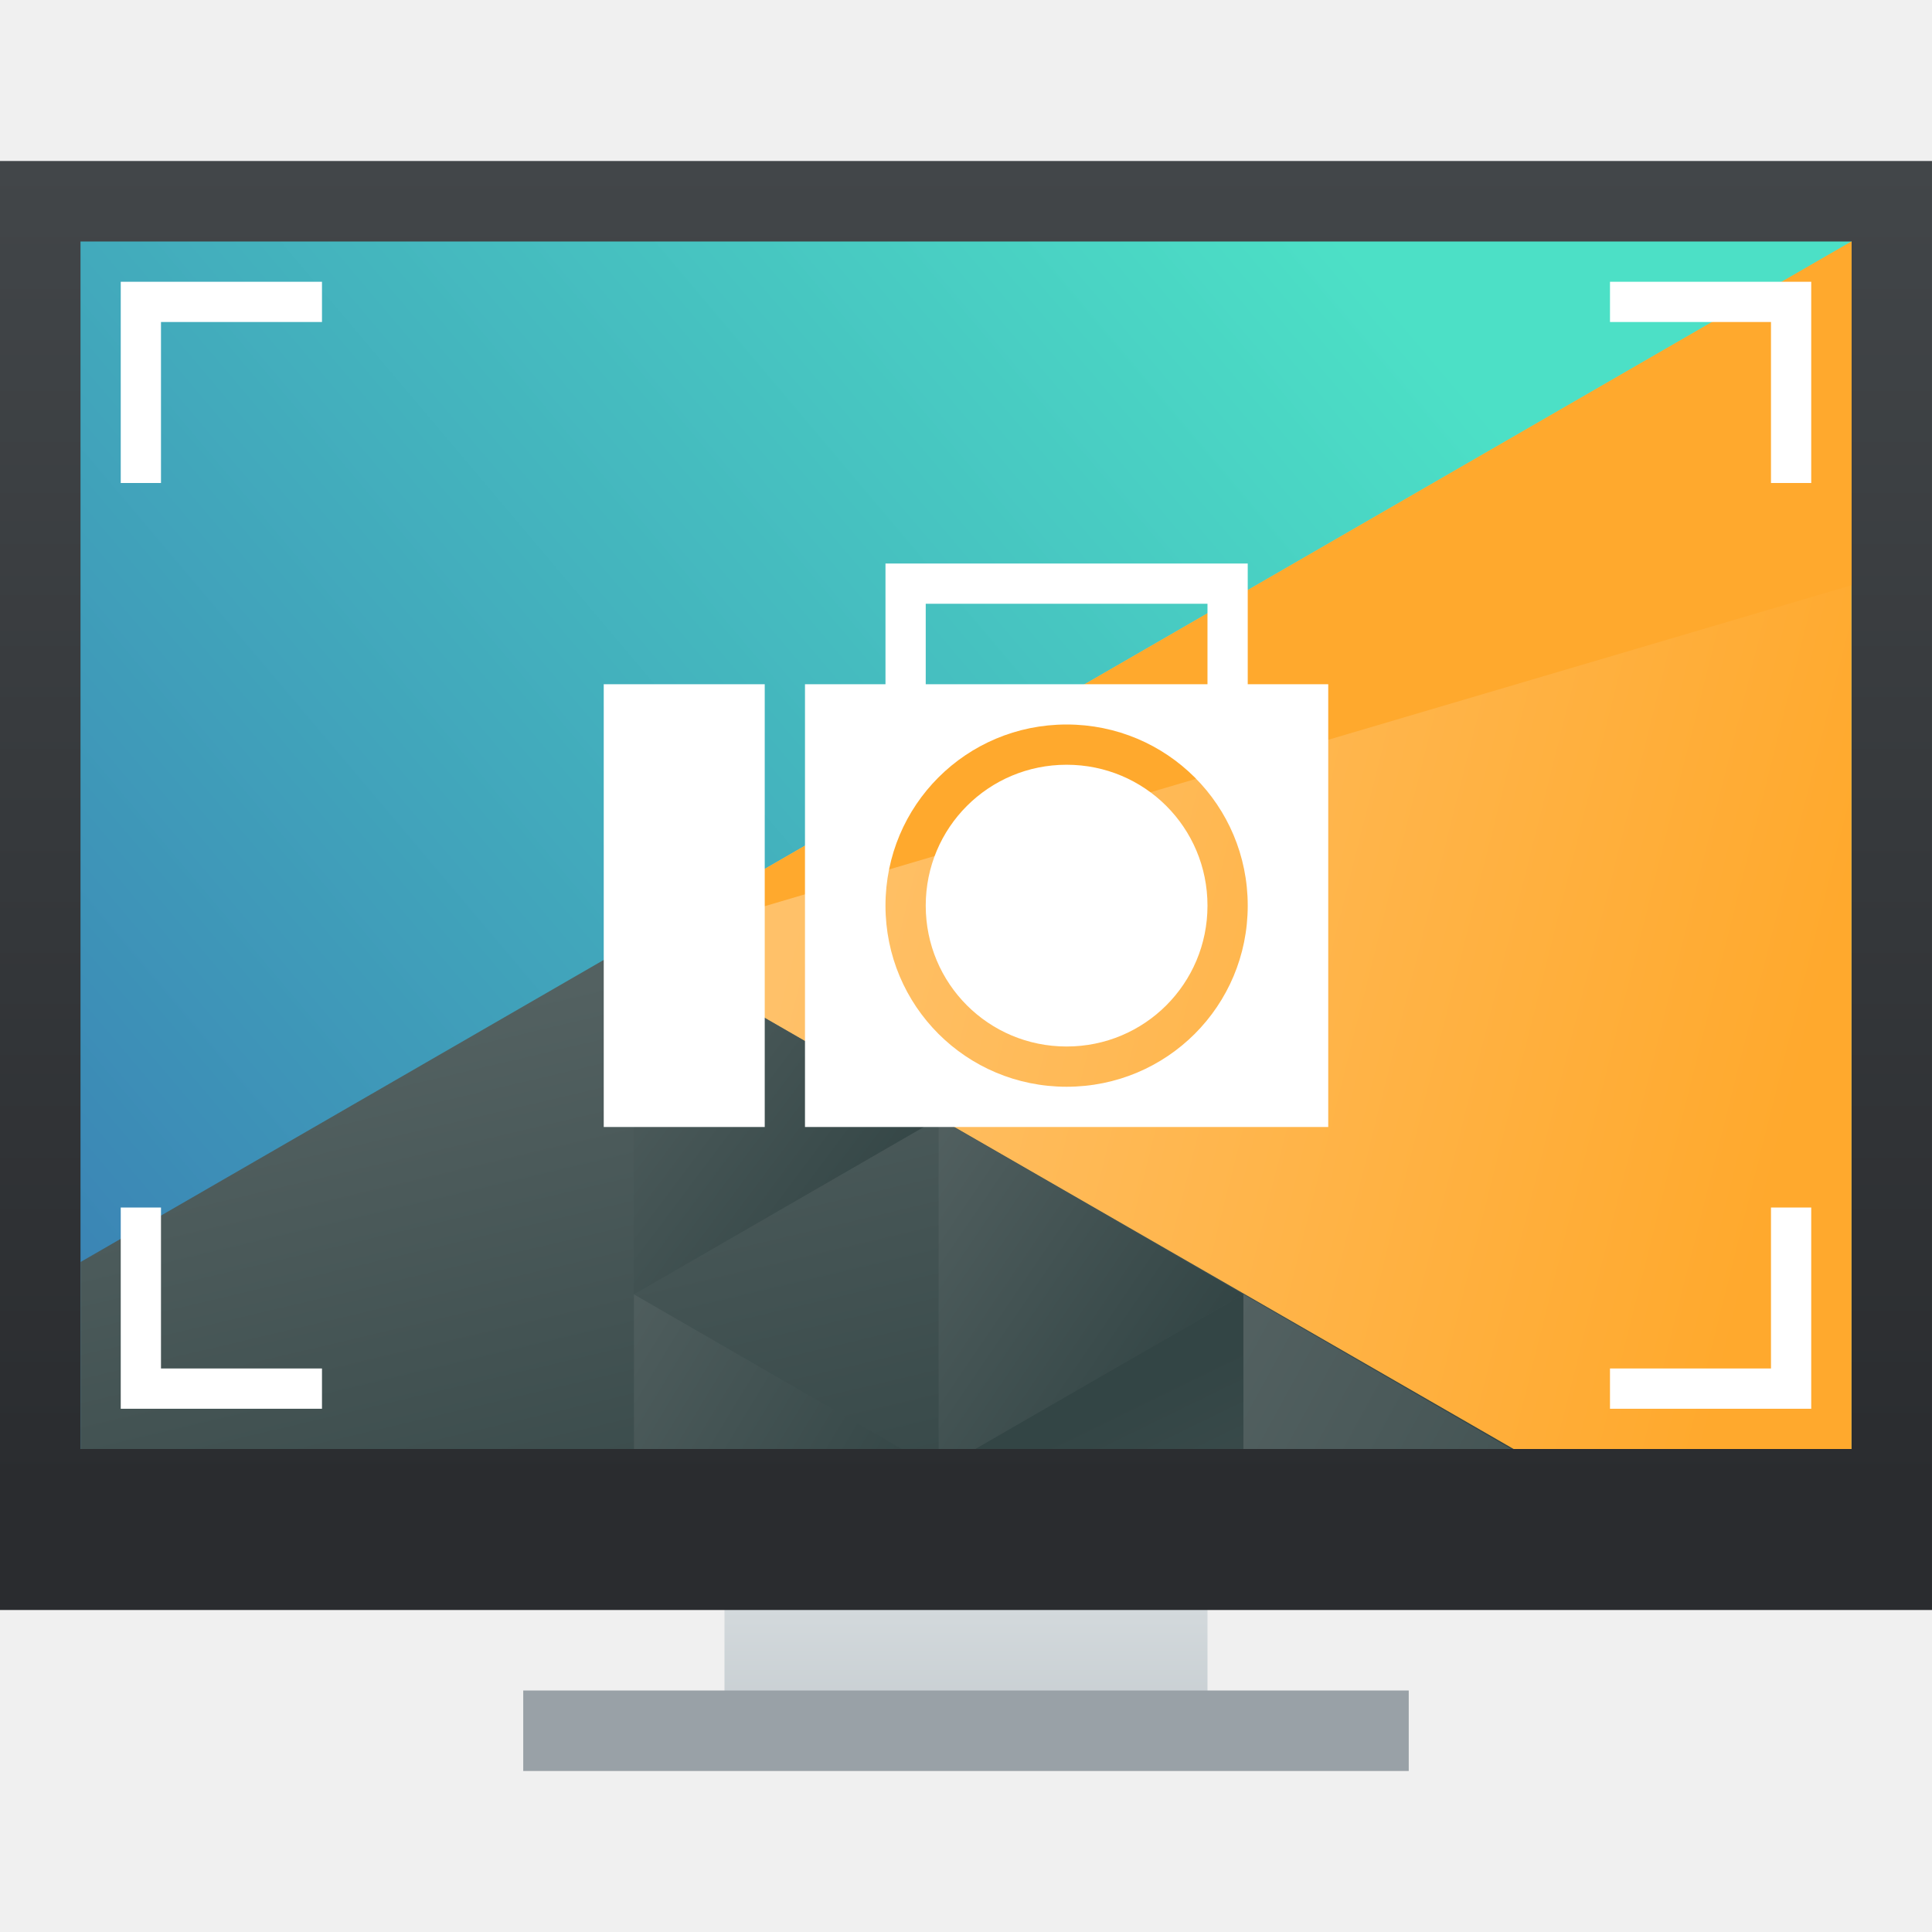
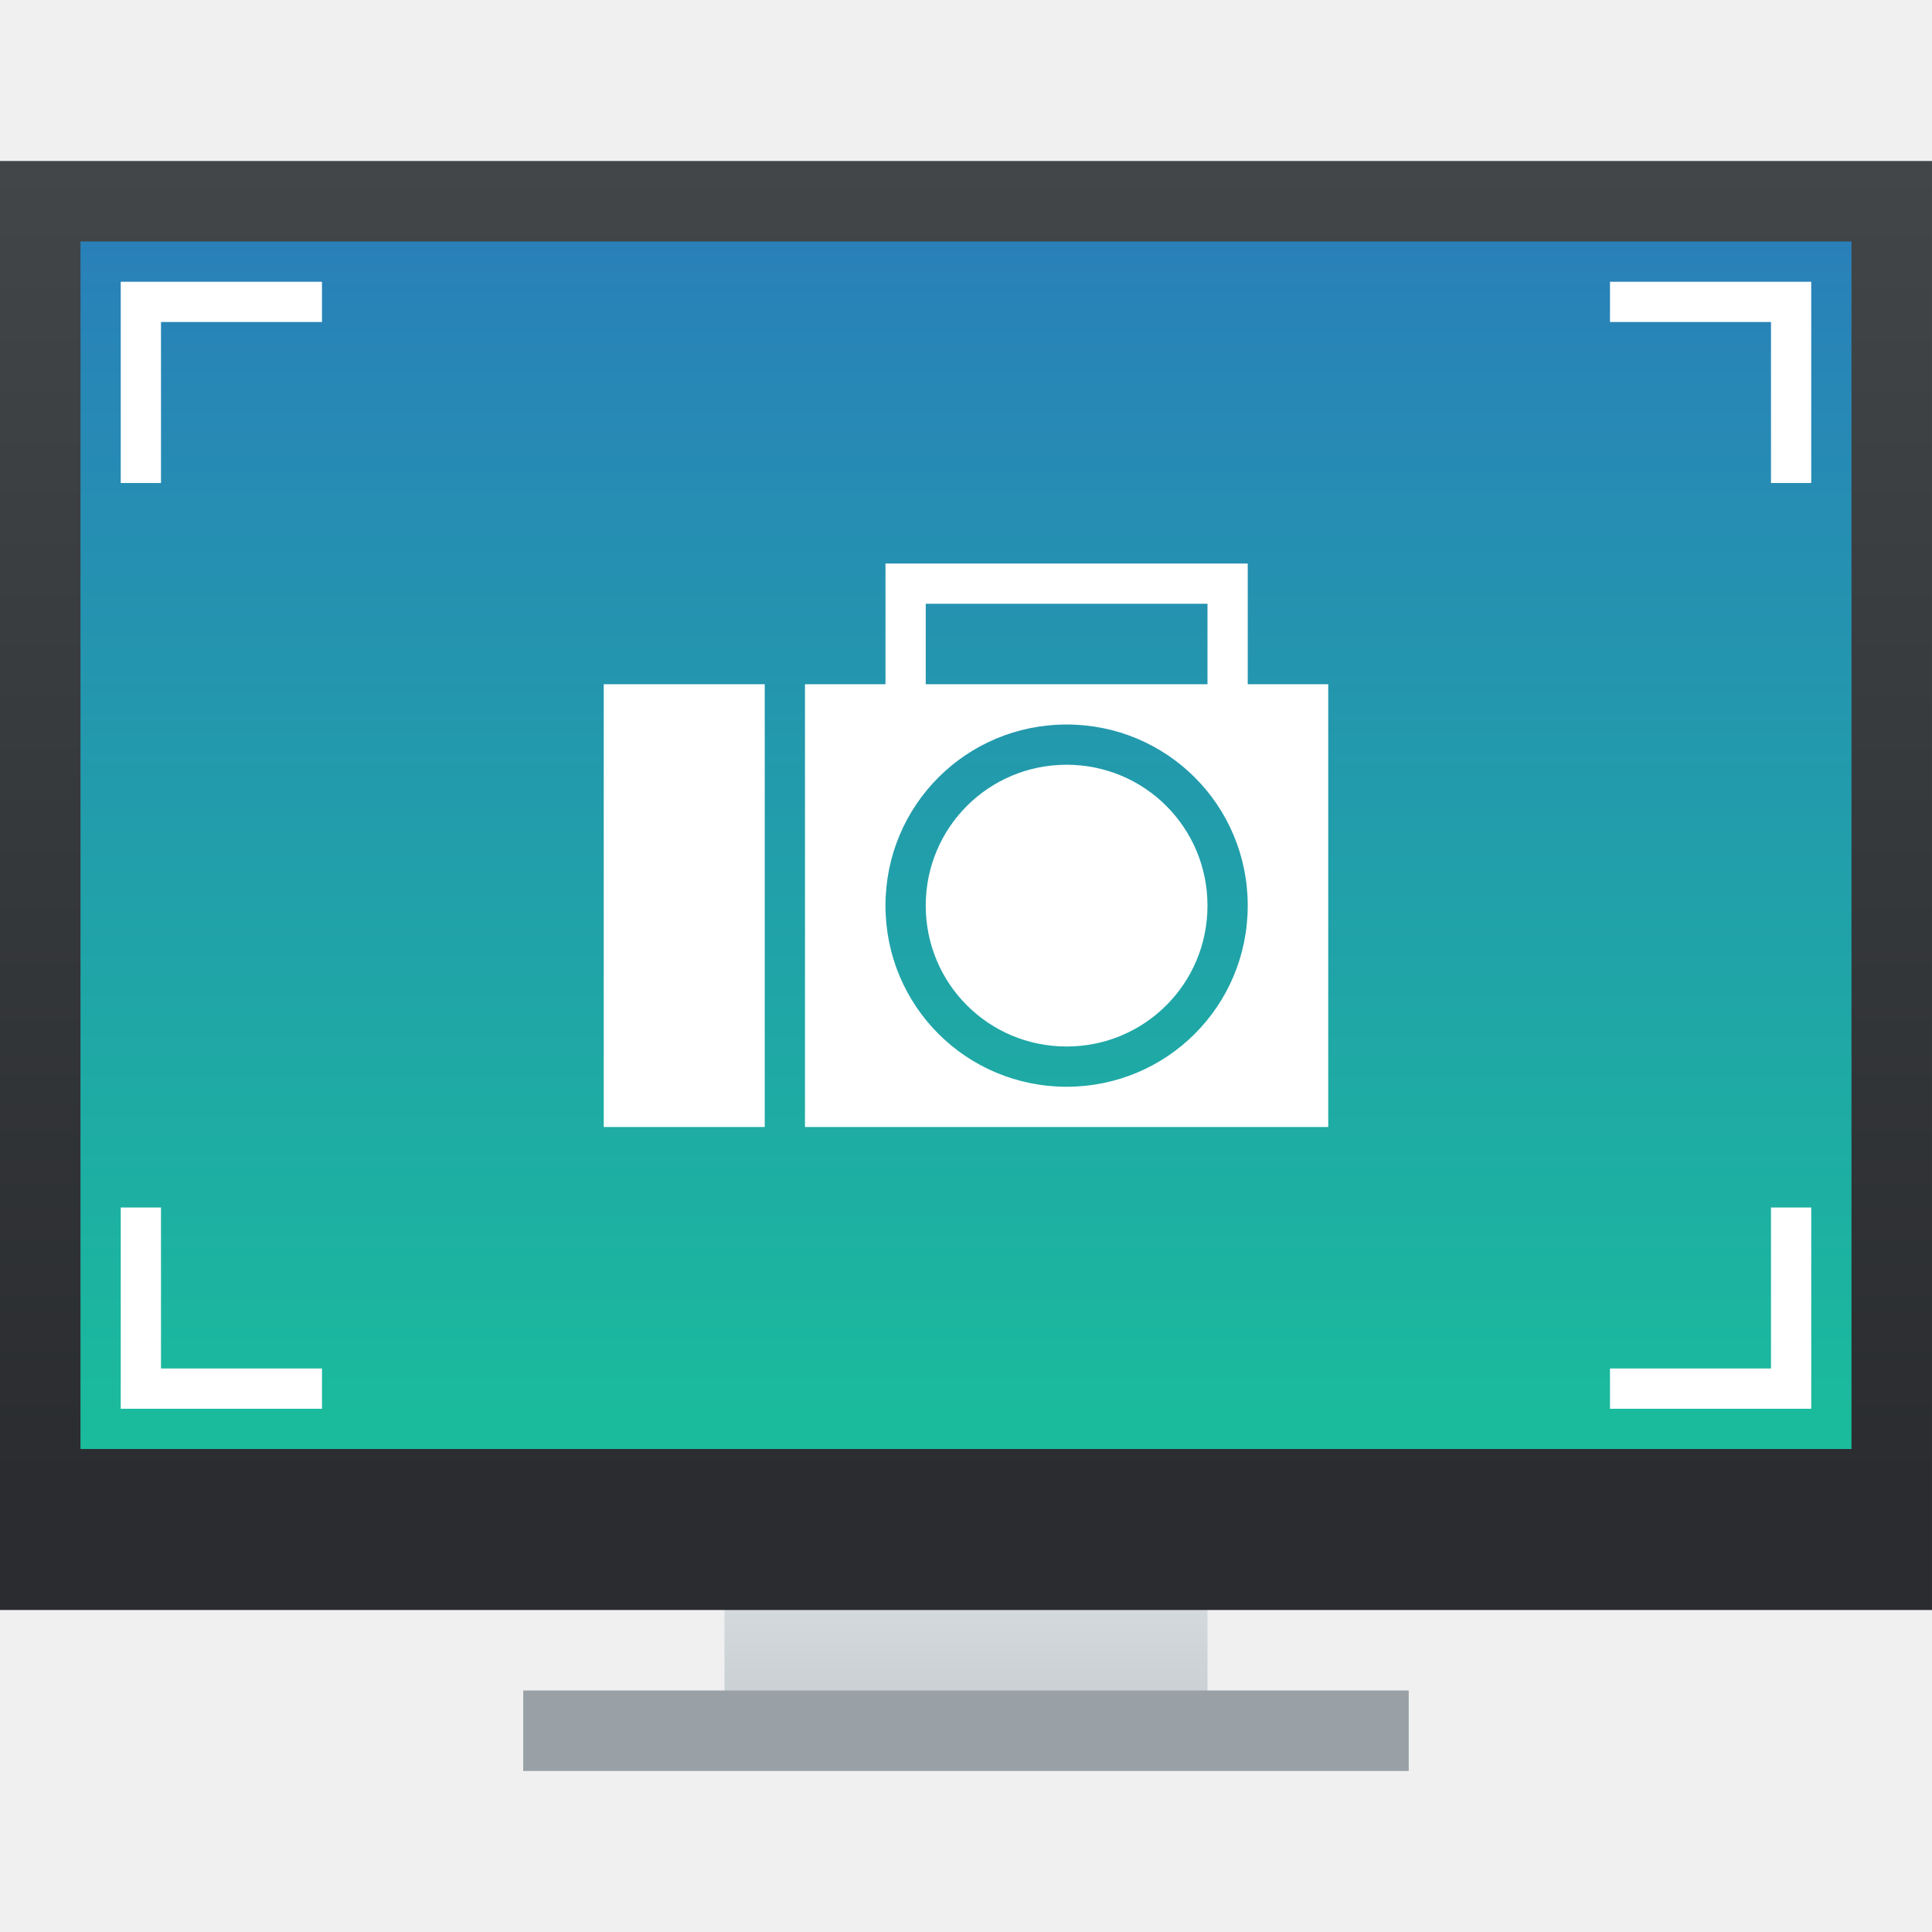
- <svg xmlns="http://www.w3.org/2000/svg" xmlns:xlink="http://www.w3.org/1999/xlink" width="48" version="1.1" height="48">
+ <svg xmlns="http://www.w3.org/2000/svg" xmlns:xlink="http://www.w3.org/1999/xlink" width="48" version="1.1" height="48" id="svg2">
  <defs id="defs5455">
    <linearGradient id="linearGradient4159">
      <stop style="stop-color:#2a2c2f" id="stop4161" />
      <stop offset="1" style="stop-color:#424649" id="stop4163" />
    </linearGradient>
    <linearGradient xlink:href="#linearGradient4159" id="linearGradient4250" y1="536.798" y2="503.798" x2="0" gradientUnits="userSpaceOnUse" />
    <linearGradient xlink:href="#linearGradient4303" id="linearGradient4272" y1="547.798" y2="536.798" x2="0" gradientUnits="userSpaceOnUse" gradientTransform="matrix(1 0 0 0.5454546 0 243.9991)" />
    <linearGradient id="linearGradient4303">
      <stop style="stop-color:#c6cdd1" id="stop4305" />
      <stop offset="1" style="stop-color:#e0e5e7" id="stop4307" />
    </linearGradient>
-     <linearGradient xlink:href="#linearGradient4697" id="linearGradient4703" y1="503.079" x1="418.17" y2="531.458" x2="384.571" gradientUnits="userSpaceOnUse" gradientTransform="matrix(0.9166663 0 0 0.9166663 -340.5237 -455.8146)" />
-     <linearGradient id="linearGradient4697">
-       <stop style="stop-color:#4ce0c6" id="stop4699" />
-       <stop offset="1" style="stop-color:#3b85b5" id="stop4701" />
+     <linearGradient xlink:href="#linearGradient4697-8" id="linearGradient4249" gradientUnits="userSpaceOnUse" gradientTransform="matrix(0.9166663,0,0,0.9166661,34.04774,43.98343)" x1="420.571" y1="536.525" x2="420.571" y2="503.798" />
+     <linearGradient id="linearGradient4697-8">
+       <stop style="stop-color:#1abc9c;stop-opacity:1" id="stop4699-9" />
+       <stop offset="1" style="stop-color:#2980b9;stop-opacity:1" id="stop4701-4" />
    </linearGradient>
-     <linearGradient xlink:href="#linearGradient4526" id="linearGradient4532" y1="521.633" x1="404.045" y2="528.35" x2="430.736" gradientUnits="userSpaceOnUse" gradientTransform="matrix(0.9166663 0 0 0.9166663 -340.5237 -455.8146)" />
-     <linearGradient id="linearGradient4526">
-       <stop style="stop-color:#ffc169" id="stop4528" />
-       <stop offset="1" style="stop-color:#ffa92d" id="stop4530" />
-     </linearGradient>
-     <linearGradient xlink:href="#linearGradient4468" id="linearGradient4474" y1="542.224" x1="398.092" y2="524.9" x2="394.003" gradientUnits="userSpaceOnUse" gradientTransform="matrix(0.9166663 0 0 0.9166663 -340.5237 -455.8146)" />
-     <linearGradient id="linearGradient4468">
-       <stop style="stop-color:#334545" id="stop4470" />
-       <stop offset="1" style="stop-color:#536161" id="stop4472" />
-     </linearGradient>
-     <linearGradient xlink:href="#linearGradient4468" id="linearGradient4500" y1="568.798" x1="431.571" y2="562.798" x2="439.571" gradientUnits="userSpaceOnUse" gradientTransform="matrix(-1 0 0 1 839.1428 -40.00001)" />
-     <linearGradient xlink:href="#linearGradient4468" id="linearGradient4498" y1="581.87" x1="406.537" y2="572.678" x2="423.32" gradientUnits="userSpaceOnUse" gradientTransform="matrix(-0.9166663 0 0 0.9166663 428.6903 -492.4813)" />
-     <linearGradient xlink:href="#linearGradient4468" id="linearGradient4496" y1="572.334" x1="423.054" y2="566.766" x2="431.225" gradientUnits="userSpaceOnUse" gradientTransform="matrix(-0.9166663 0 0 0.9166663 448.6903 -492.4813)" />
-     <linearGradient xlink:href="#linearGradient4468" id="linearGradient4492" y1="577.102" x1="431.313" y2="571.445" x2="440.632" gradientUnits="userSpaceOnUse" gradientTransform="matrix(-0.9166663 0 0 0.9166663 428.6903 -492.4813)" />
-     <linearGradient xlink:href="#linearGradient4468" id="linearGradient4490" y1="577.362" x1="430.567" y2="591.328" x2="423.75" gradientUnits="userSpaceOnUse" gradientTransform="matrix(-0.9166663 0 0 0.9166663 428.6903 -492.4813)" />
  </defs>
  <g id="layer1" transform="matrix(1 0 0 1 -384.5714 -499.798)">
    <path style="stroke-opacity:0.55;fill:url(#linearGradient4272);stroke-width:2.8" id="rect4254" d="m 402.571,536.798 0,3.818 0,1.091 0,1.091 12,0 0,-1.091 0,-1.091 0,-3.818 z" />
    <rect width="48" x="384.571" y="503.798" height="36" style="stroke-opacity:0.55;fill:url(#linearGradient4250);stroke-width:2.8" id="rect4173" />
-     <g id="g4578" transform="matrix(0.9166663 0 0 0.9166663 34.04777 43.98336)">
-       <path style="fill:url(#linearGradient4703)" id="path4589" d="M 12,6 12,36 56,36 56,6 12,6 Z" transform="matrix(1.09091 0 0 1.09091 371.4805 497.2525)" />
-       <path style="fill:url(#linearGradient4532);stroke-linecap:round;stroke-width:2" id="path4284" d="M 56,6 25.719,23.482 47.4,36 56,36 56,6 Z" transform="matrix(1.09091 0 0 1.09091 371.4805 497.2525)" />
-       <path style="fill:url(#linearGradient4474);stroke-linecap:round;stroke-width:2" id="path4284-5-6" d="M 25.75,23.416 12,31.355 12,36 47.605,36 25.75,23.416 Z" transform="matrix(1.09091 0 0 1.09091 371.4805 497.2525)" />
-       <path style="fill:url(#linearGradient4500);stroke-linecap:round;stroke-width:2" id="path4284-5-6-2-2" d="m 407.83,527.566 -8.259,-4.768 0,9.536 z" />
-       <path style="fill:url(#linearGradient4498);stroke-linecap:round;stroke-width:2" id="path4284-5-6-2-0" d="m 40.891,32.156 0,3.844 6.656,0 -6.656,-3.844 z" transform="matrix(1.09091 0 0 1.09091 371.4805 497.2525)" />
-       <path style="fill:url(#linearGradient4496);stroke-linecap:round;stroke-width:2" id="path4284-5-6-2-6" d="m 53.32,27.787 0,8.213 0.916,0 6.654,-3.842 -7.57,-4.371 z" transform="matrix(1.09091 0 0 1.09091 349.6623 497.2525)" />
-       <path style="fill:url(#linearGradient4492);stroke-linecap:round;stroke-width:2" id="path4284-5-6-2-6-50" d="M 25.75,32.158 25.75,36 32.404,36 25.75,32.158 Z" transform="matrix(1.09091 0 0 1.09091 371.4805 497.2525)" />
-       <path style="fill:url(#linearGradient4490);stroke-linecap:round;stroke-width:2" id="path4284-5-6-2-0-6" d="M 40.891,32.156 34.234,36 l 6.656,0 0,-3.844 z" transform="matrix(1.09091 0 0 1.09091 371.4805 497.2525)" />
-       <path style="fill:#ffa92d;stroke-linecap:round;stroke-width:2" id="path4284-1" d="m 399.537,522.87 33.034,-19.072 -2e-5,9.317 z" />
-     </g>
+     <path style="fill:url(#linearGradient4249)" id="path4247" d="m 386.571,505.798 0,30 44,0 0,-30 -44,0 z" />
    <rect width="22" x="397.571" y="541.798" height="2" style="stroke-opacity:0.55;fill:#99a1a7;stroke-width:2.8" id="rect4295" />
    <path style="fill:#ffffff;stroke-width:0.1" id="rect4421-3" d="m 387.571,506.798 0,1 0,4 1,0 0,-4 4,0 0,-1 -5,0 z m 37,0 0,1 4,0 0,4 1,0 0,-4 0,-1 -5,0 z m -18,7 0,3 -2,0 0,11 13,0 0,-11 -2,0 0,-3 -9,0 z m 1,1 7,0 0,2 -7,0 0,-2 z m -8,2 0,11 4,0 0,-11 -4,0 z m 11.5,1 c 2.493,0 4.5,2.007 4.5,4.5 0,2.493 -2.007,4.5 -4.5,4.5 -2.493,0 -4.5,-2.007 -4.5,-4.5 0,-2.493 2.007,-4.5 4.5,-4.5 z m 0,1 c -1.939,0 -3.5,1.561 -3.5,3.5 0,1.939 1.561,3.5 3.5,3.5 1.939,0 3.5,-1.561 3.5,-3.5 0,-1.939 -1.561,-3.5 -3.5,-3.5 z m -23.5,11 0,4 0,1 5,0 0,-1 -4,0 0,-4 -1,0 z m 41,0 0,4 -4,0 0,1 5,0 0,-1 0,-4 -1,0 z" />
  </g>
</svg>
